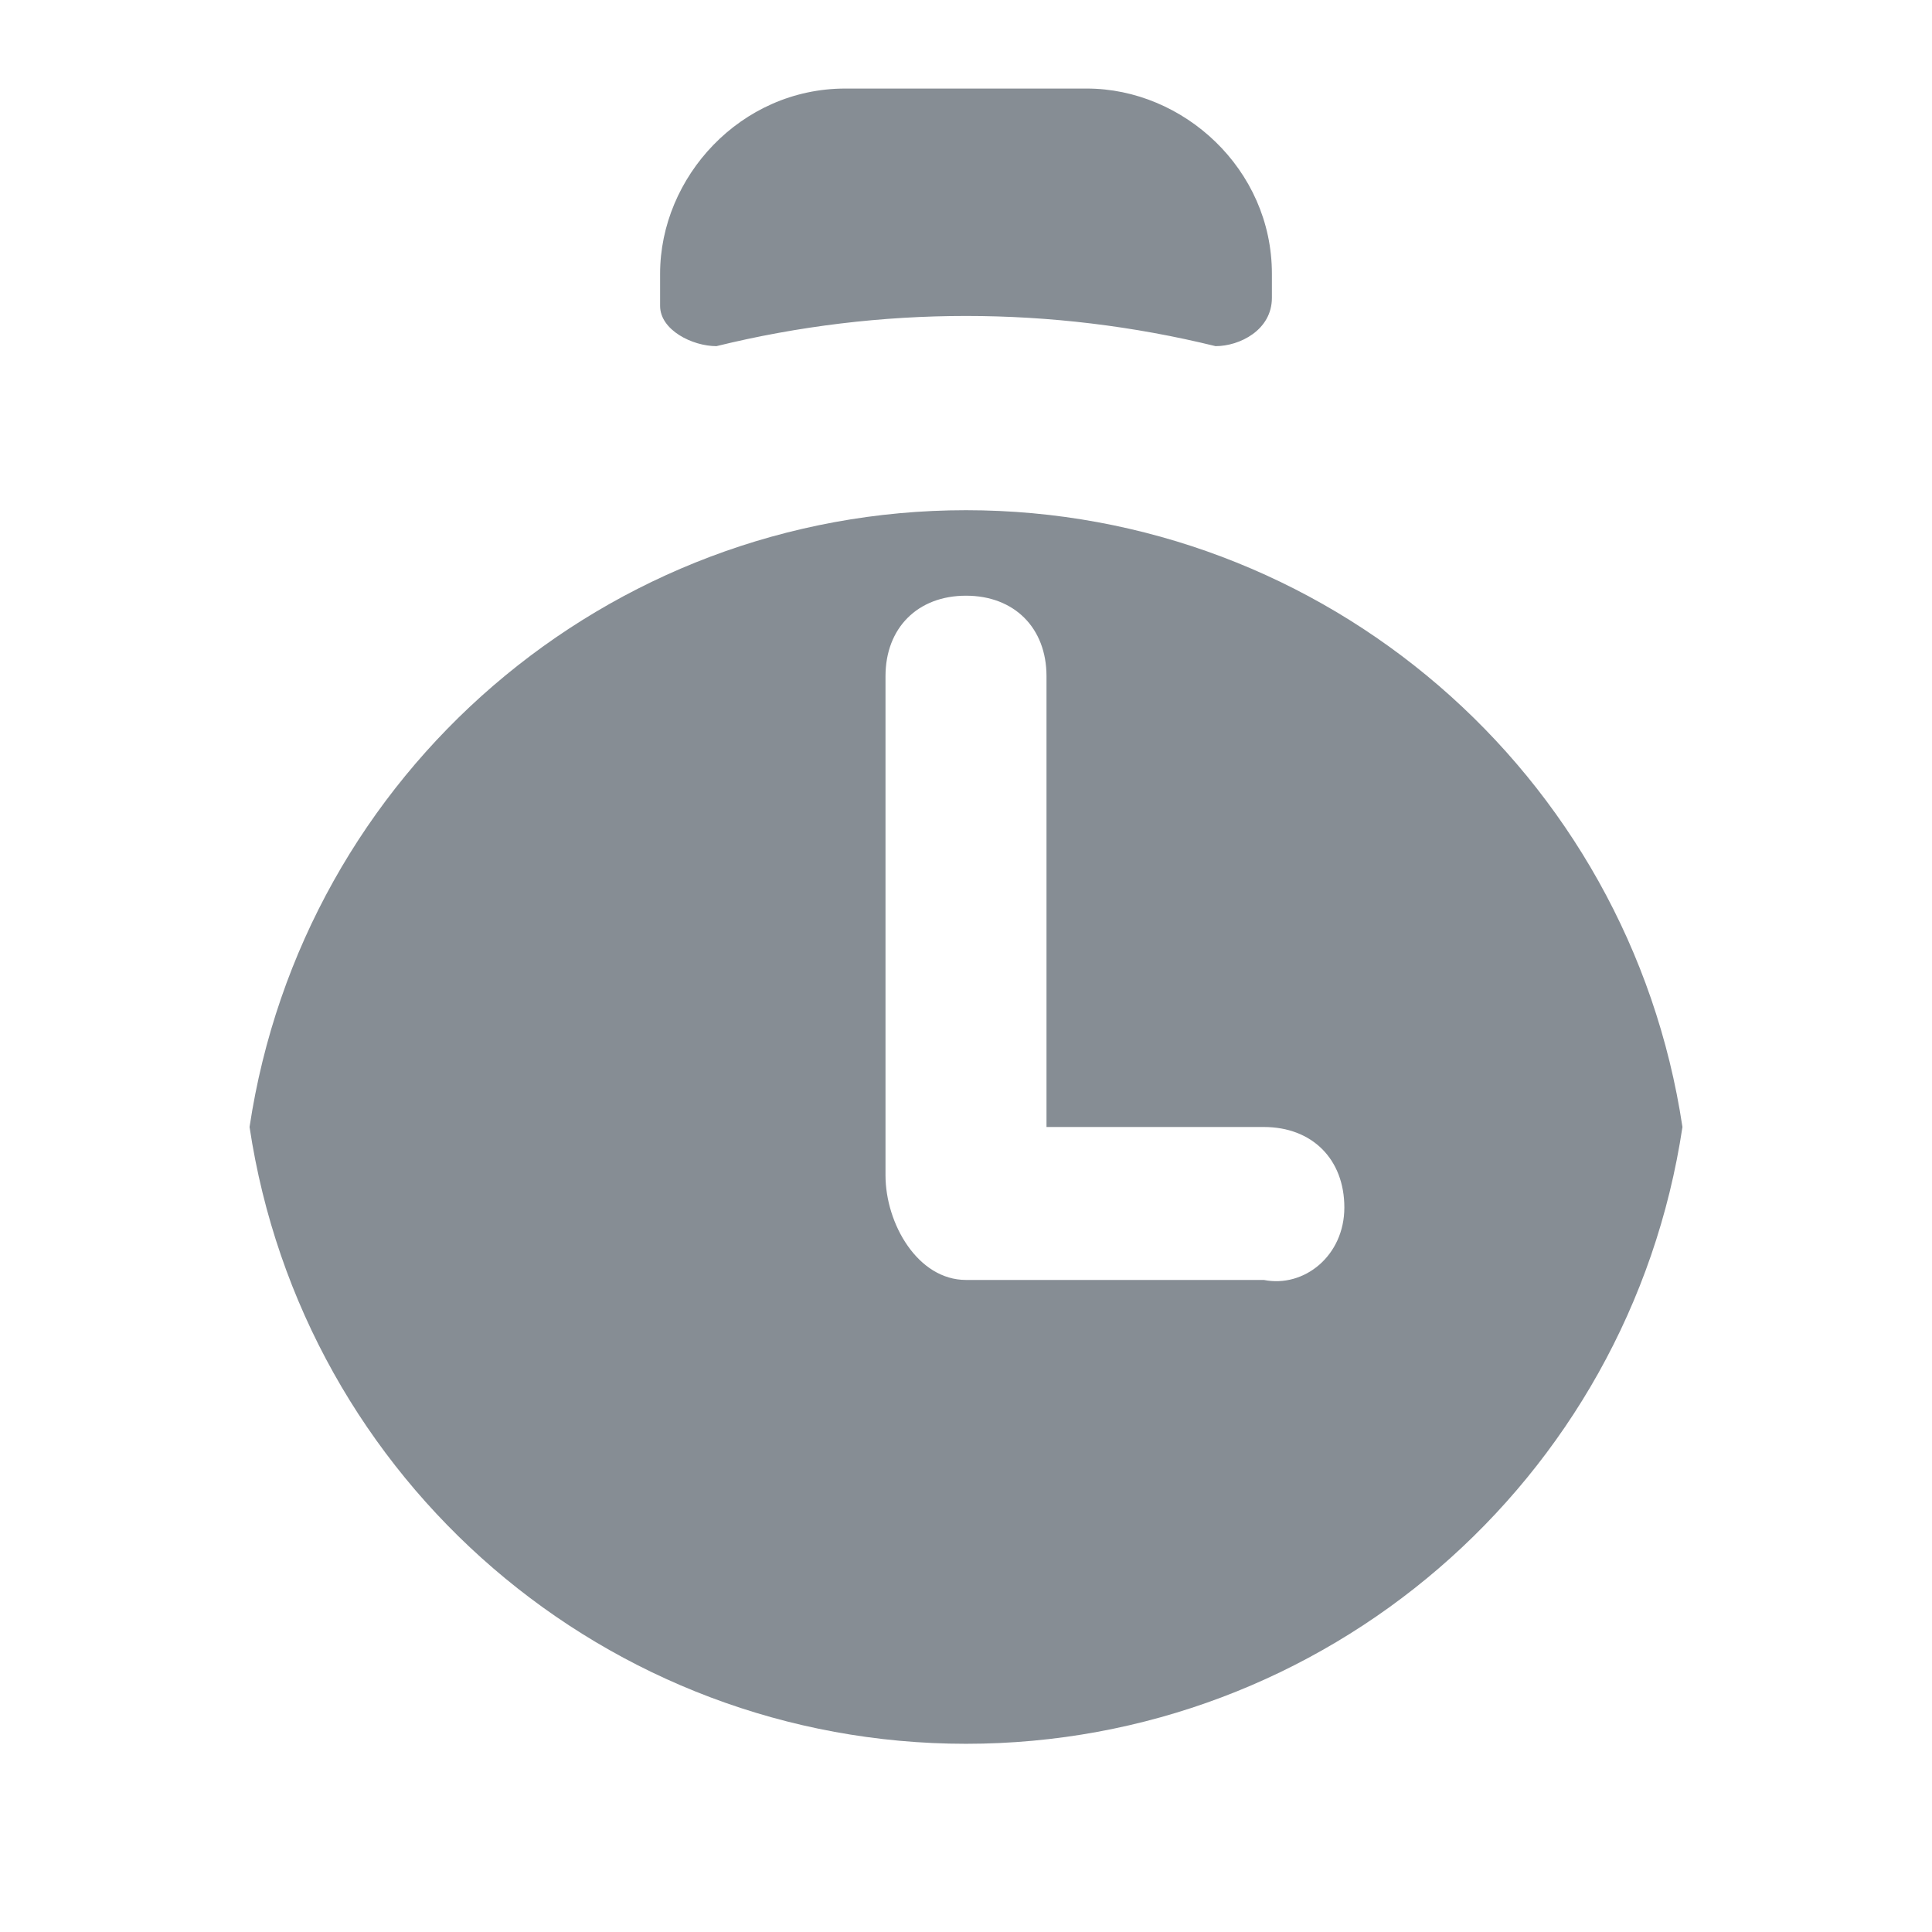
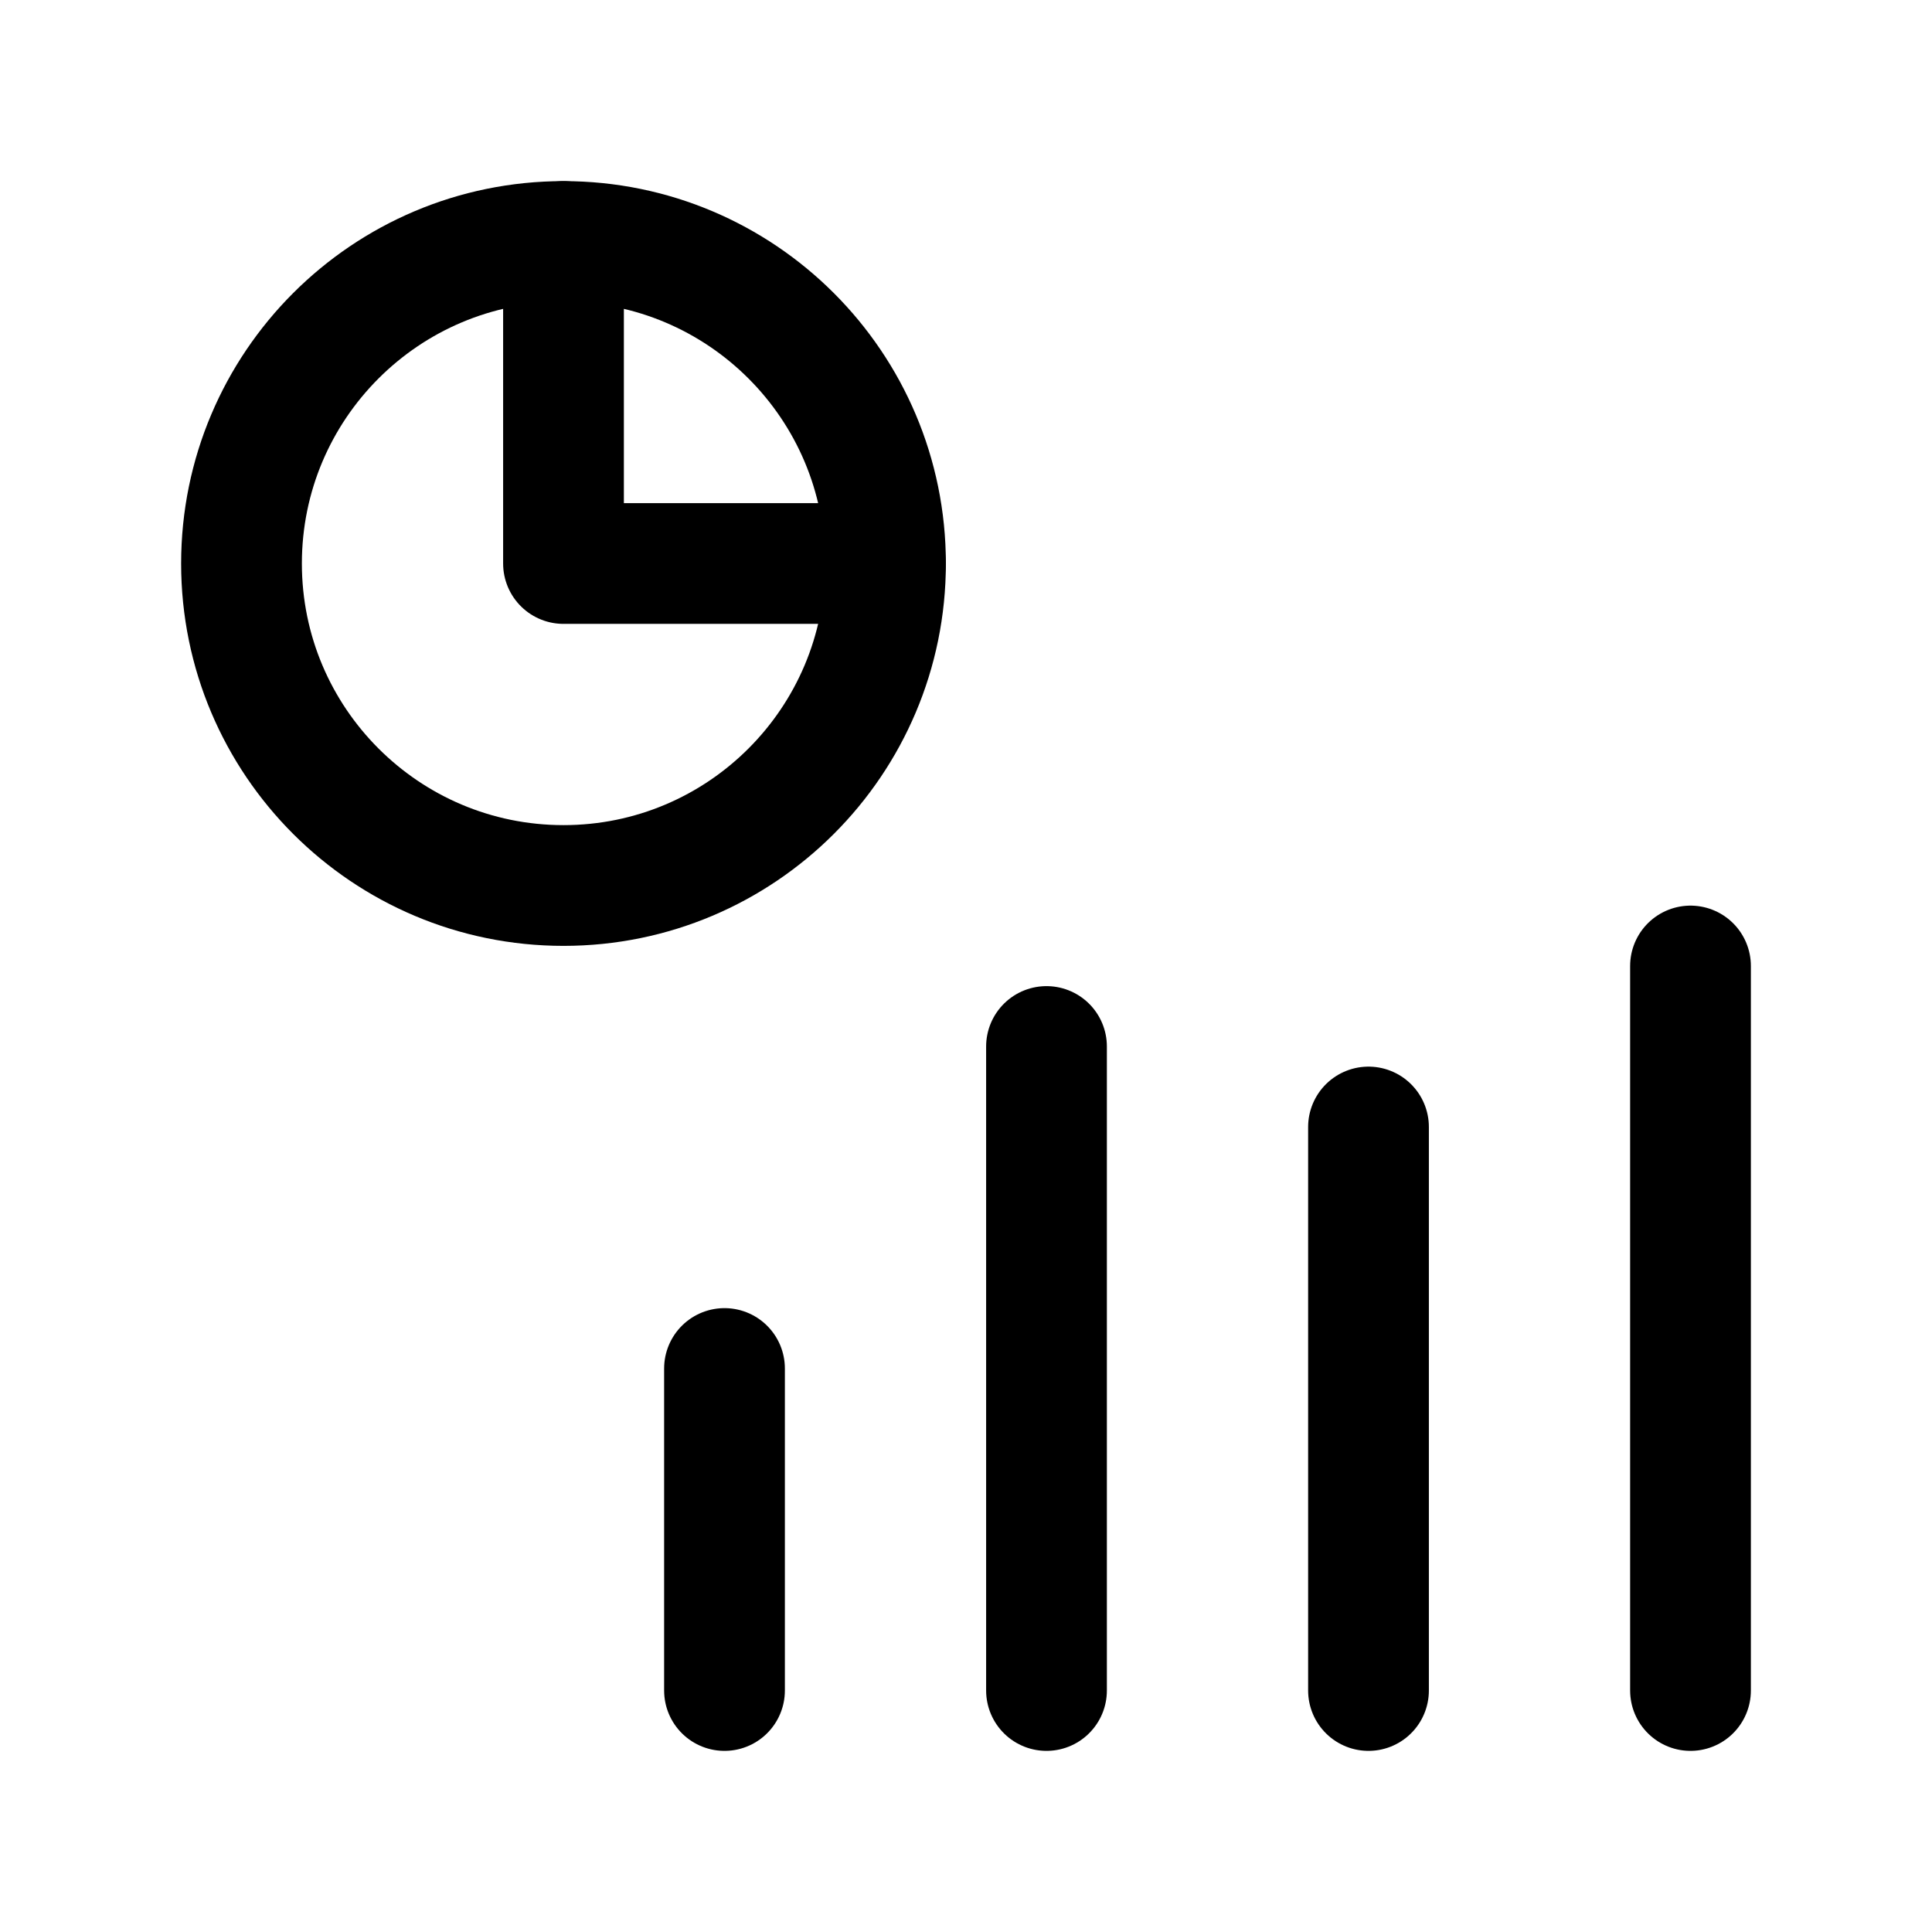
- <svg xmlns="http://www.w3.org/2000/svg" width="24" height="24" viewBox="0 0 24 24">
-   <path fill="#868d94" d="M15.1 4.3a13 13 0 0 0-6.2 0c-.3 0-.7-.2-.7-.5v-.4c0-1.2 1-2.3 2.3-2.3h3c1.2 0 2.3 1 2.3 2.3v.3c0 .4-.4.6-.7.6zm5.8 9.7a9 9 0 0 1-17.8 0 9 9 0 0 1 17.8 0zm-4.2 1c0-.6-.4-1-1-1H13V8.4c0-.6-.4-1-1-1s-1 .4-1 1v6.2c0 .6.4 1.3 1 1.3h3.7c.5.1 1-.3 1-.9z" />
+ <svg xmlns="http://www.w3.org/2000/svg" data-icon-name="icon-tabler-chart-infographic" width="24" height="24" viewBox="0 0 24 24" stroke-width="1.5" stroke="currentColor" fill="none" stroke-linecap="round" stroke-linejoin="round" role="img">
+   <path stroke="none" d="M0 0h24v24H0z" fill="none" />
+   <circle cx="7" cy="7" r="4" />
+   <path d="M7 3v4h4" />
+   <line x1="9" y1="17" x2="9" y2="21" />
+   <line x1="17" y1="14" x2="17" y2="21" />
+   <line x1="13" y1="13" x2="13" y2="21" />
+   <line x1="21" y1="12" x2="21" y2="21" />
</svg>
